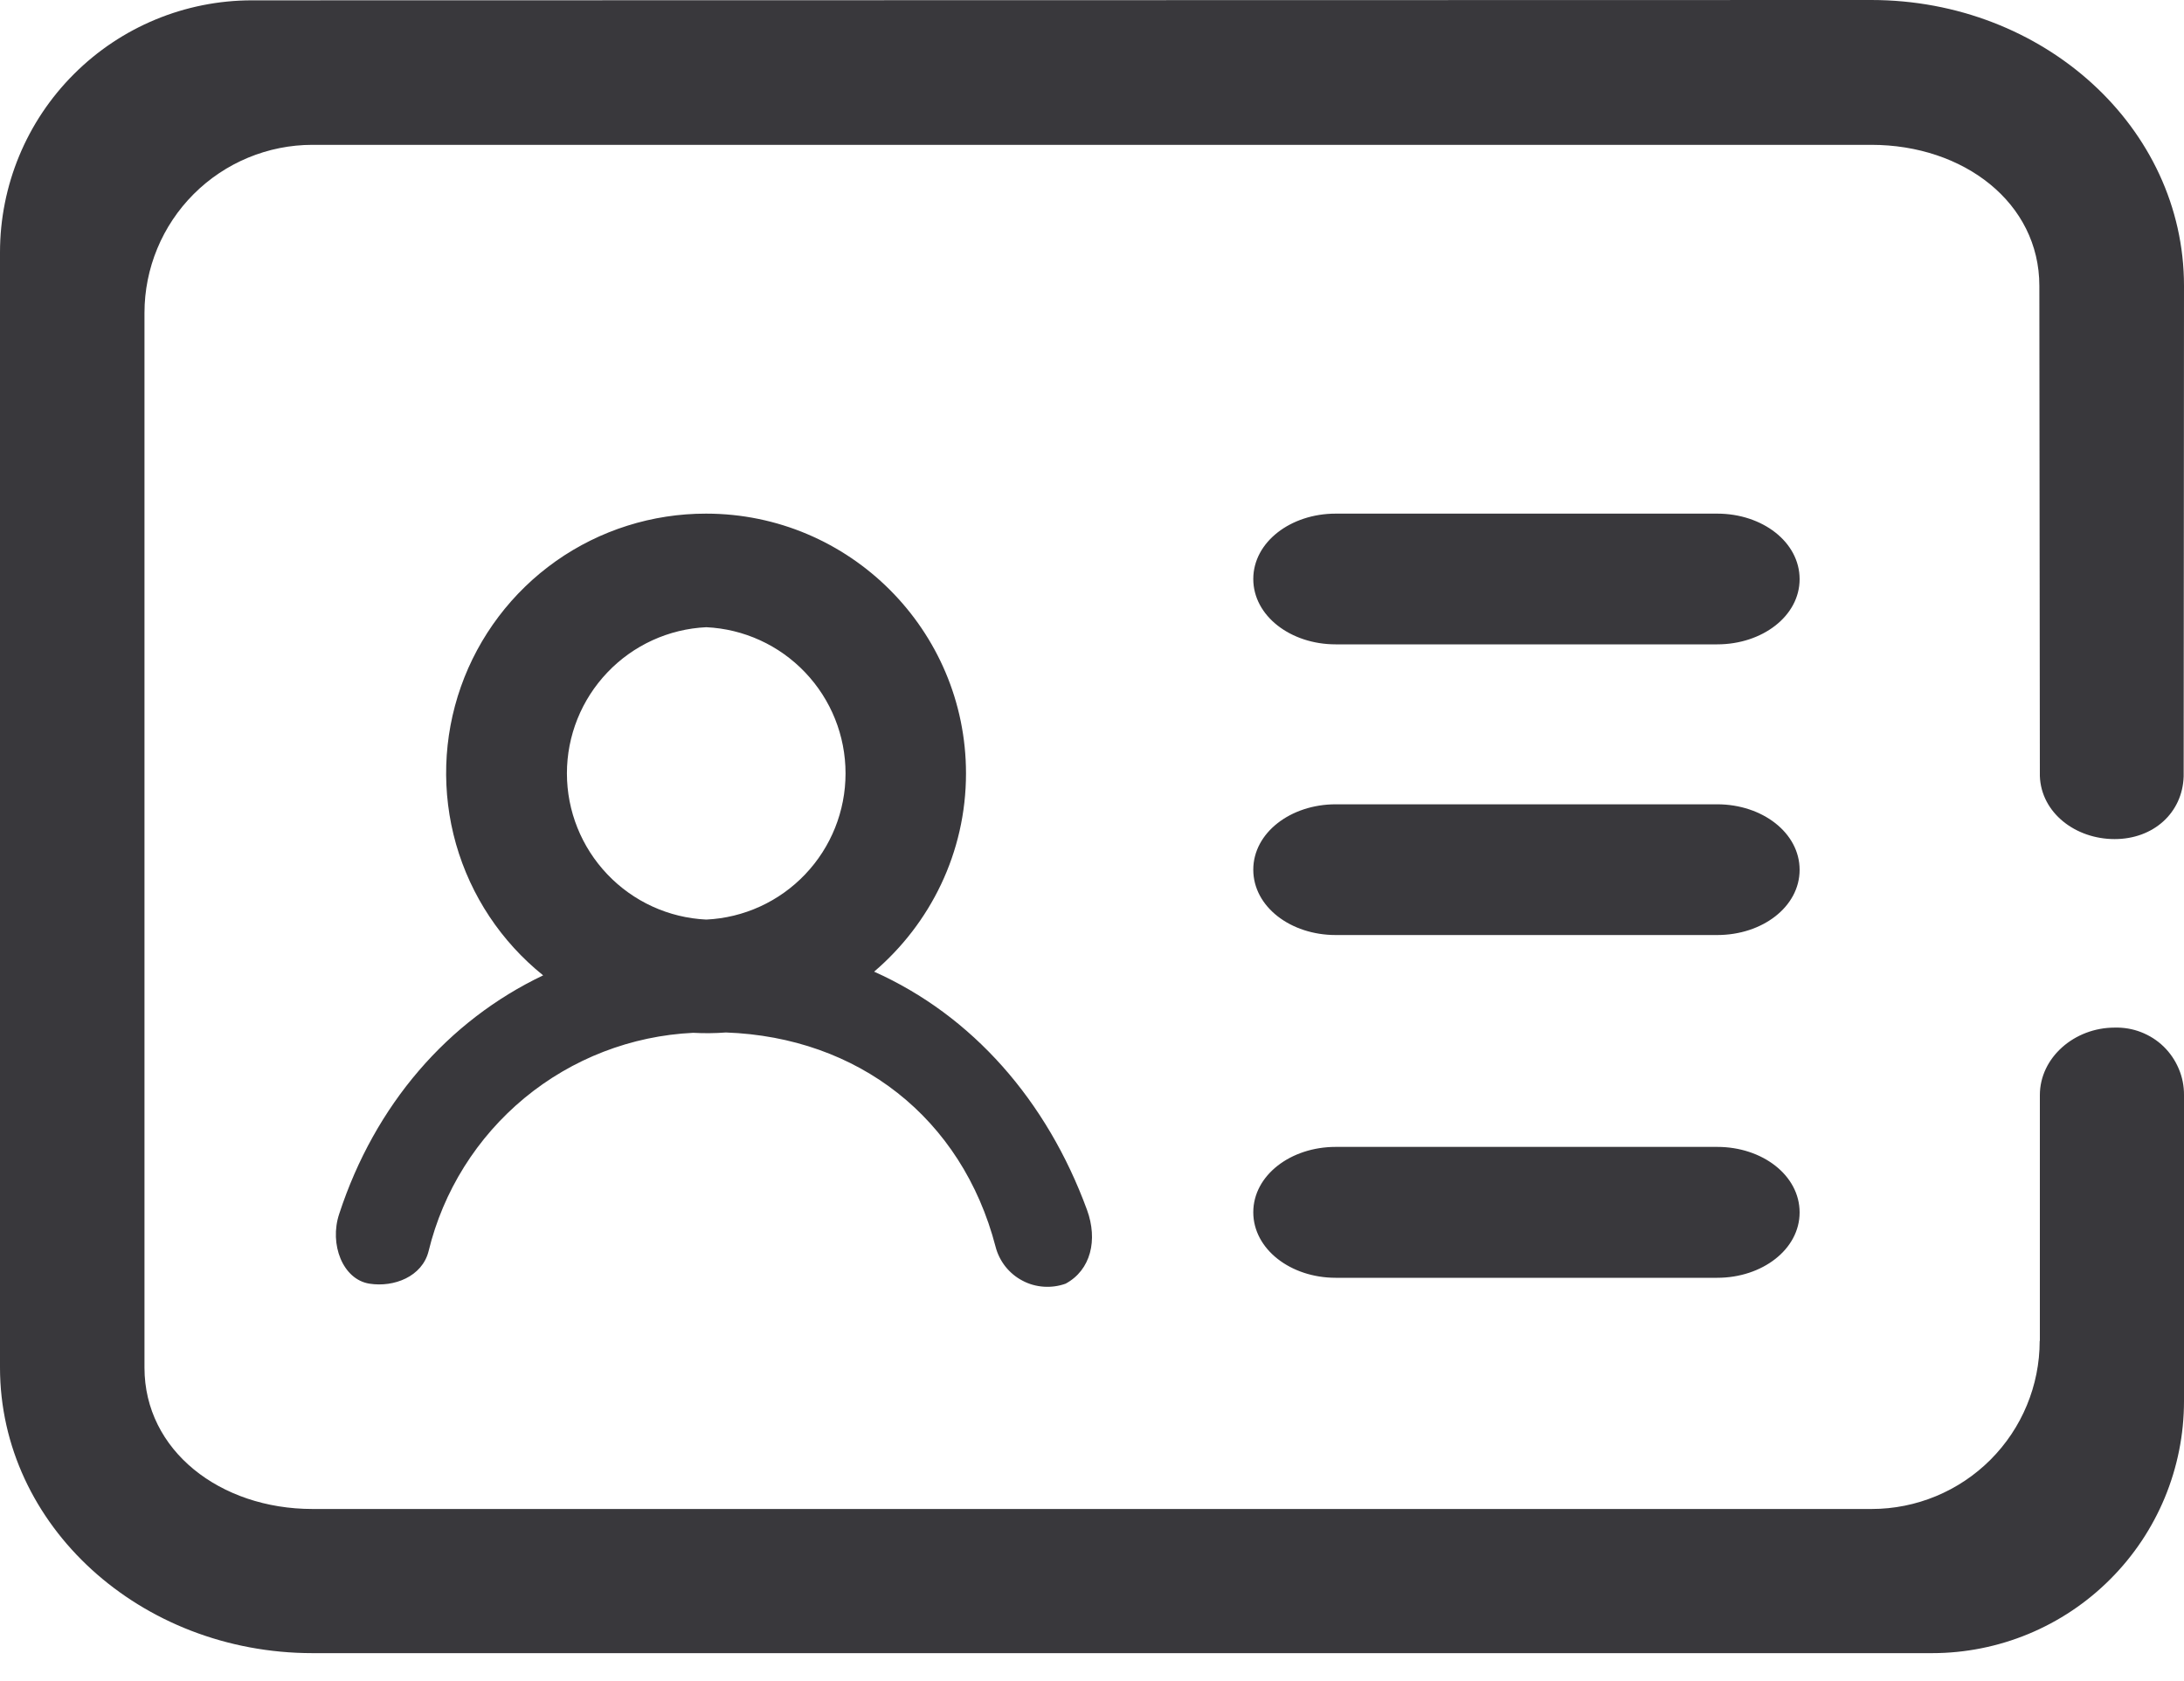
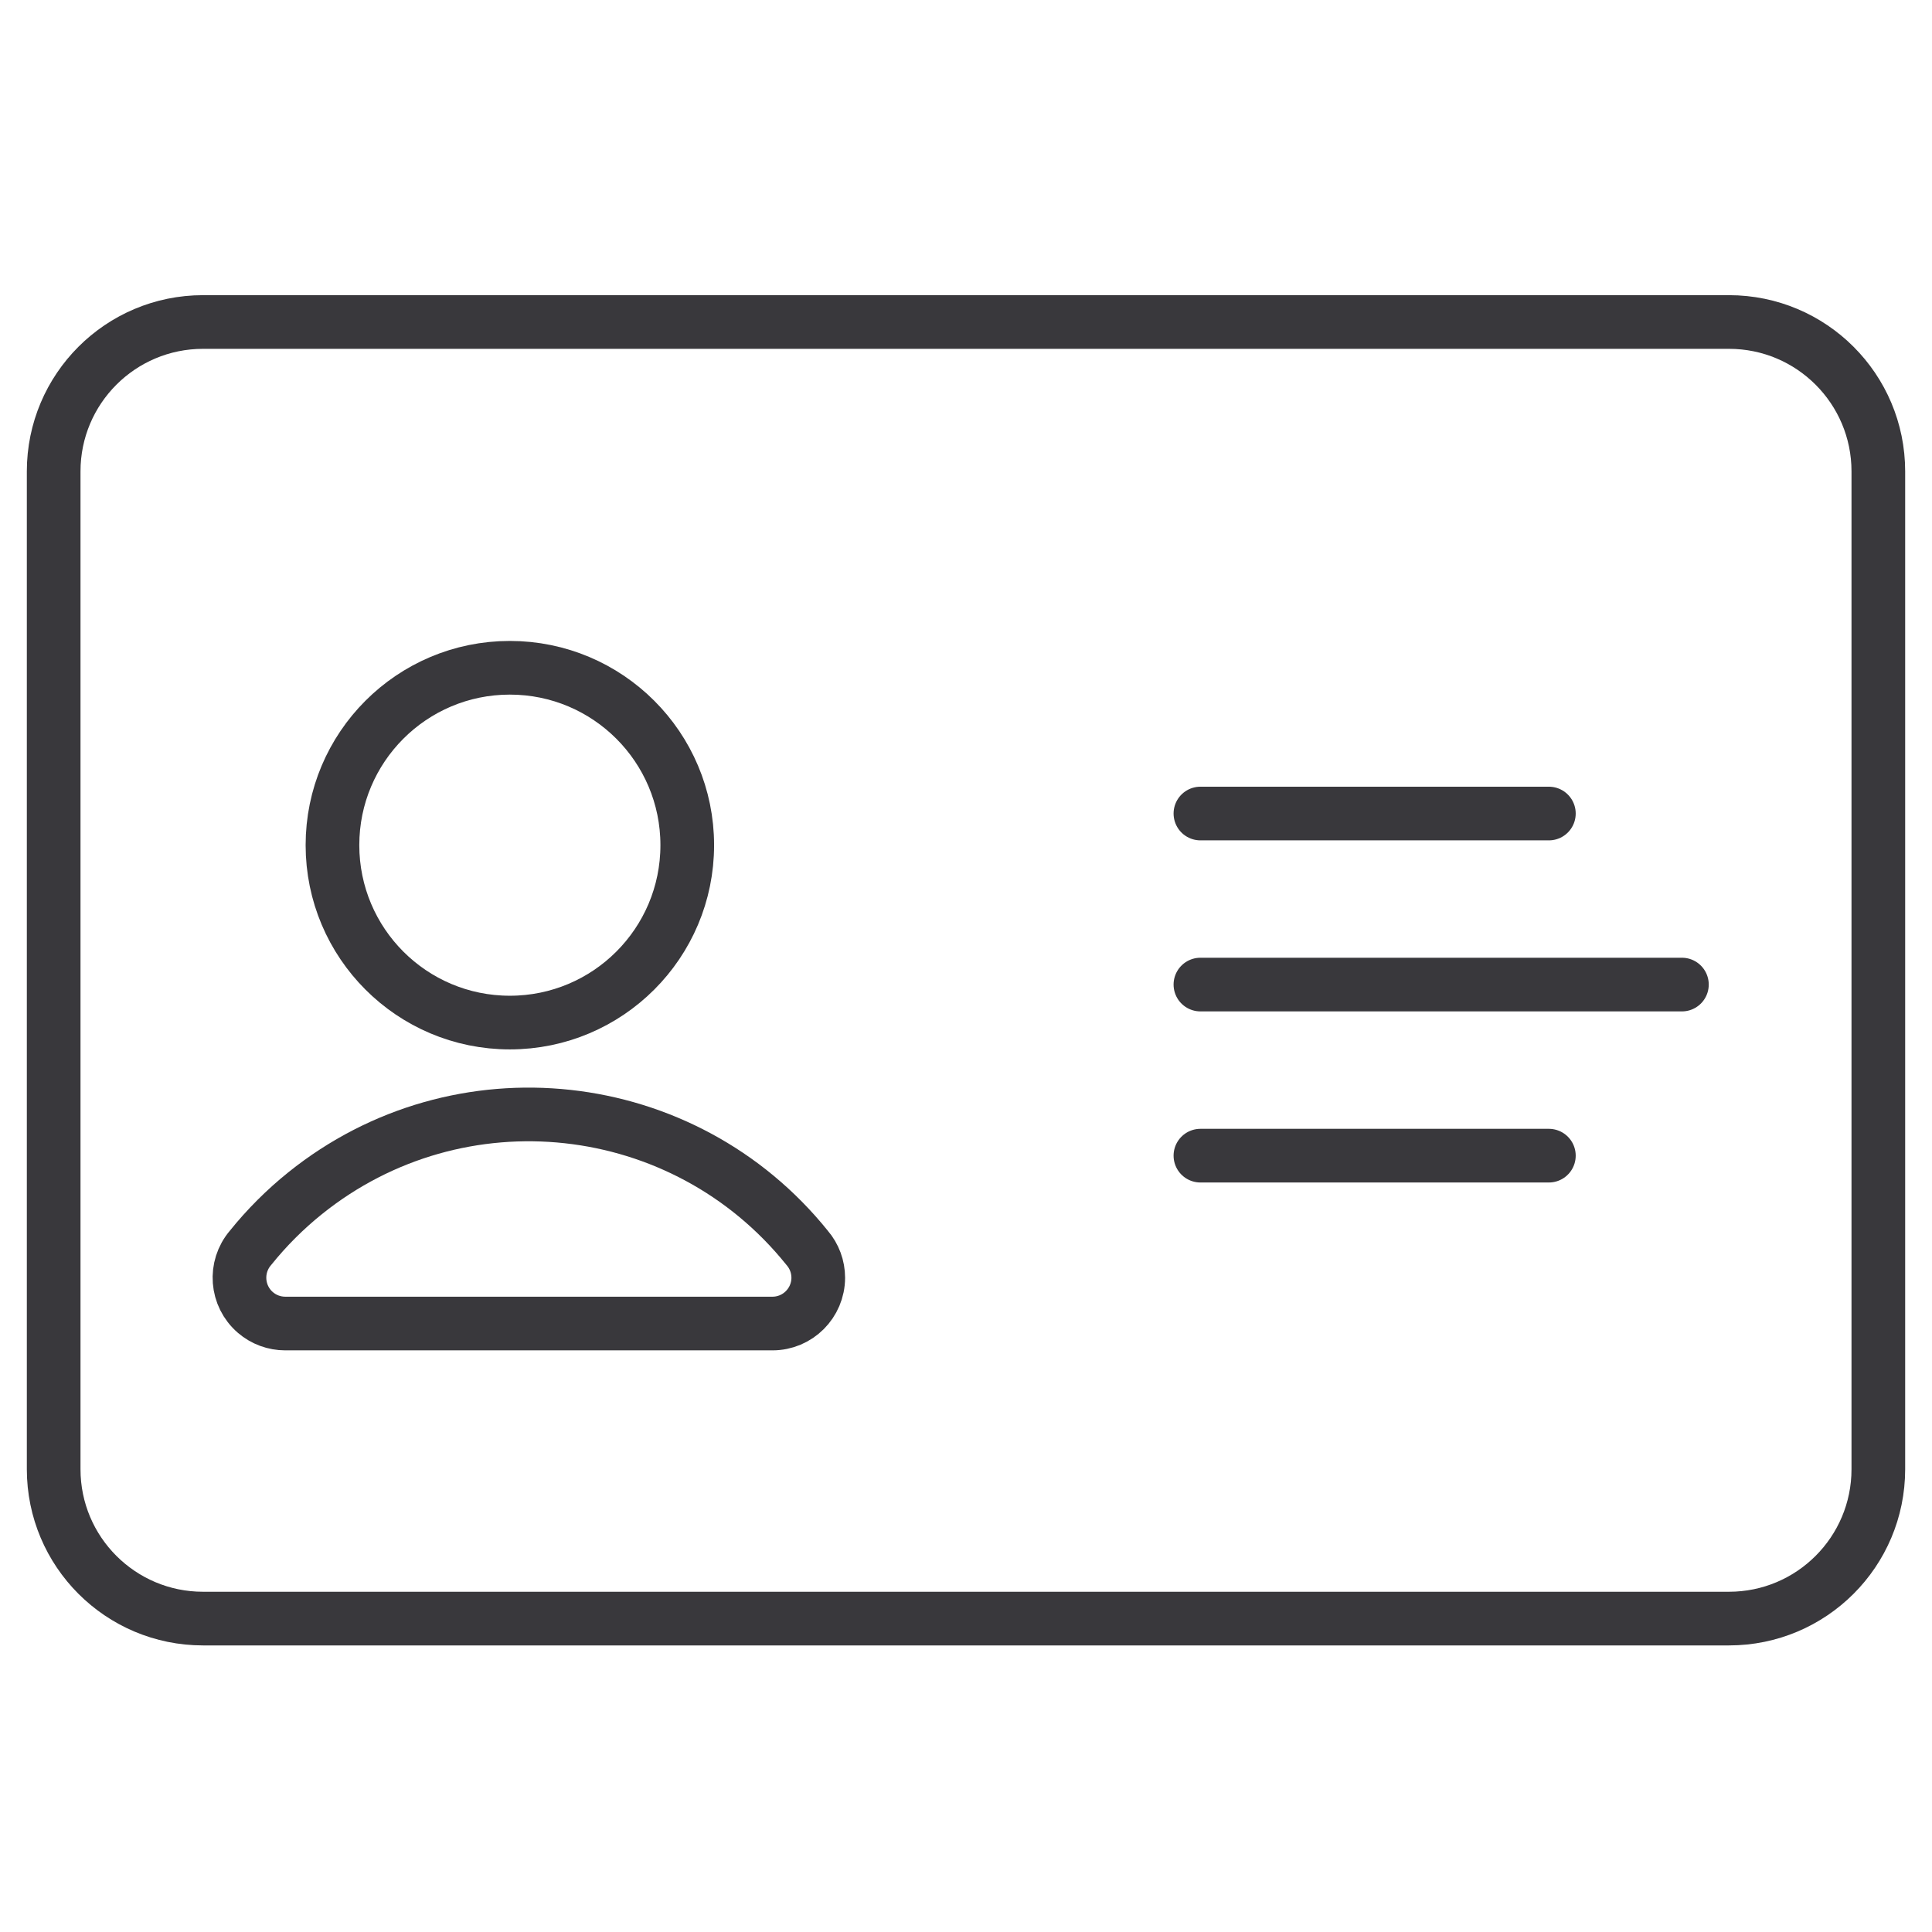
- <svg xmlns="http://www.w3.org/2000/svg" width="26" height="20" viewBox="0 0 26 20" fill="none">
-   <path d="M8.252 12.294C7.517 12.329 6.812 12.601 6.244 13.07C5.677 13.539 5.276 14.178 5.102 14.894C5.026 15.196 4.69 15.326 4.398 15.28C4.08 15.23 3.918 14.81 4.038 14.45C4.464 13.148 5.332 12.15 6.466 11.61C5.967 11.209 5.605 10.664 5.429 10.048C5.254 9.432 5.274 8.778 5.487 8.174C5.7 7.571 6.096 7.048 6.618 6.679C7.141 6.31 7.766 6.113 8.406 6.114C10.114 6.114 11.5 7.502 11.5 9.206C11.5 10.15 11.074 10.996 10.406 11.566C11.574 12.088 12.462 13.098 12.94 14.4C13.072 14.76 12.986 15.118 12.686 15.28C12.602 15.31 12.514 15.322 12.425 15.316C12.337 15.31 12.25 15.286 12.172 15.244C12.093 15.203 12.024 15.145 11.969 15.076C11.914 15.006 11.874 14.926 11.852 14.84C11.452 13.304 10.212 12.346 8.642 12.29C8.512 12.3 8.382 12.301 8.252 12.294ZM24.284 15.96V13.036C24.284 12.588 24.696 12.232 25.174 12.232C25.282 12.229 25.389 12.247 25.489 12.286C25.589 12.325 25.681 12.383 25.758 12.458C25.835 12.533 25.896 12.623 25.938 12.723C25.98 12.822 26.001 12.928 26 13.036V16.678C26 17.474 25.684 18.237 25.121 18.799C24.559 19.362 23.796 19.678 23 19.678H3.722C1.67 19.678 0 18.158 0 16.278V3.004C0 2.208 0.316 1.445 0.879 0.883C1.441 0.32 2.204 0.004 3 0.004L22.276 0C24.33 0 26 1.52 26 3.402L25.996 9.242C25.982 9.676 25.636 9.988 25.174 9.988C24.708 9.988 24.3 9.676 24.284 9.238L24.278 3.402C24.278 2.414 23.378 1.724 22.278 1.724H3.72C3.19 1.724 2.681 1.935 2.306 2.31C1.931 2.685 1.72 3.194 1.72 3.724V16.28C1.72 17.266 2.62 17.962 3.72 17.962H22.282C22.812 17.962 23.321 17.751 23.696 17.376C24.071 17.001 24.282 16.492 24.282 15.962L24.284 15.96ZM8.408 7.466C7.961 7.487 7.539 7.68 7.231 8.004C6.922 8.328 6.749 8.758 6.749 9.206C6.749 9.654 6.922 10.084 7.231 10.408C7.539 10.732 7.961 10.925 8.408 10.946C8.855 10.925 9.277 10.732 9.585 10.408C9.894 10.084 10.066 9.654 10.066 9.206C10.066 8.758 9.894 8.328 9.585 8.004C9.277 7.68 8.855 7.487 8.408 7.466ZM20.448 15.21H15.9C15.366 15.21 14.92 14.87 14.92 14.43C14.92 13.99 15.366 13.652 15.9 13.652H20.444C20.98 13.652 21.424 13.99 21.424 14.432C21.424 14.872 20.978 15.21 20.444 15.21H20.448ZM20.448 7.67H15.9C15.366 7.67 14.92 7.332 14.92 6.892C14.92 6.452 15.366 6.114 15.9 6.114H20.444C20.98 6.114 21.424 6.452 21.424 6.894C21.424 7.334 20.978 7.67 20.444 7.67H20.448ZM20.448 11.13H15.9C15.366 11.13 14.92 10.794 14.92 10.352C14.92 9.912 15.366 9.574 15.9 9.574H20.444C20.978 9.574 21.424 9.912 21.424 10.354C21.424 10.794 20.98 11.13 20.444 11.13H20.448Z" fill="#39383C" />
+ <svg xmlns="http://www.w3.org/2000/svg" width="36" height="36" viewBox="0 0 36 36" fill="none">
+   <path d="M32.217 6H3.783C2.246 6 1 7.246 1 8.783V27.377C1 28.914 2.246 30.16 3.783 30.16H32.217C33.754 30.16 35 28.914 35 27.377V8.783C35 7.246 33.754 6 32.217 6Z" stroke="#39383C" stroke-linecap="round" stroke-linejoin="round" />
+   <path d="M9.5 19.054C11.326 19.054 12.806 17.574 12.806 15.748C12.806 13.923 11.326 12.443 9.5 12.443C7.674 12.443 6.195 13.923 6.195 15.748C6.195 17.574 7.674 19.054 9.5 19.054Z" stroke="#39383C" stroke-linecap="round" stroke-linejoin="round" />
+   <path d="M5.316 24.662H14.392C14.864 24.663 15.246 24.28 15.247 23.809C15.247 23.605 15.174 23.408 15.041 23.253C12.74 20.388 8.552 19.931 5.687 22.233C5.311 22.535 4.969 22.877 4.667 23.253C4.361 23.611 4.402 24.15 4.76 24.457C4.915 24.59 5.112 24.662 5.316 24.662Z" stroke="#39383C" stroke-linecap="round" stroke-linejoin="round" />
+   <path d="M22.368 15.159H28.861" stroke="#39383C" stroke-linecap="round" stroke-linejoin="round" />
+   <path d="M22.368 21.534H28.861" stroke="#39383C" stroke-linecap="round" stroke-linejoin="round" />
+   <path d="M22.368 18.346H31.34" stroke="#39383C" stroke-linecap="round" stroke-linejoin="round" />
</svg>
